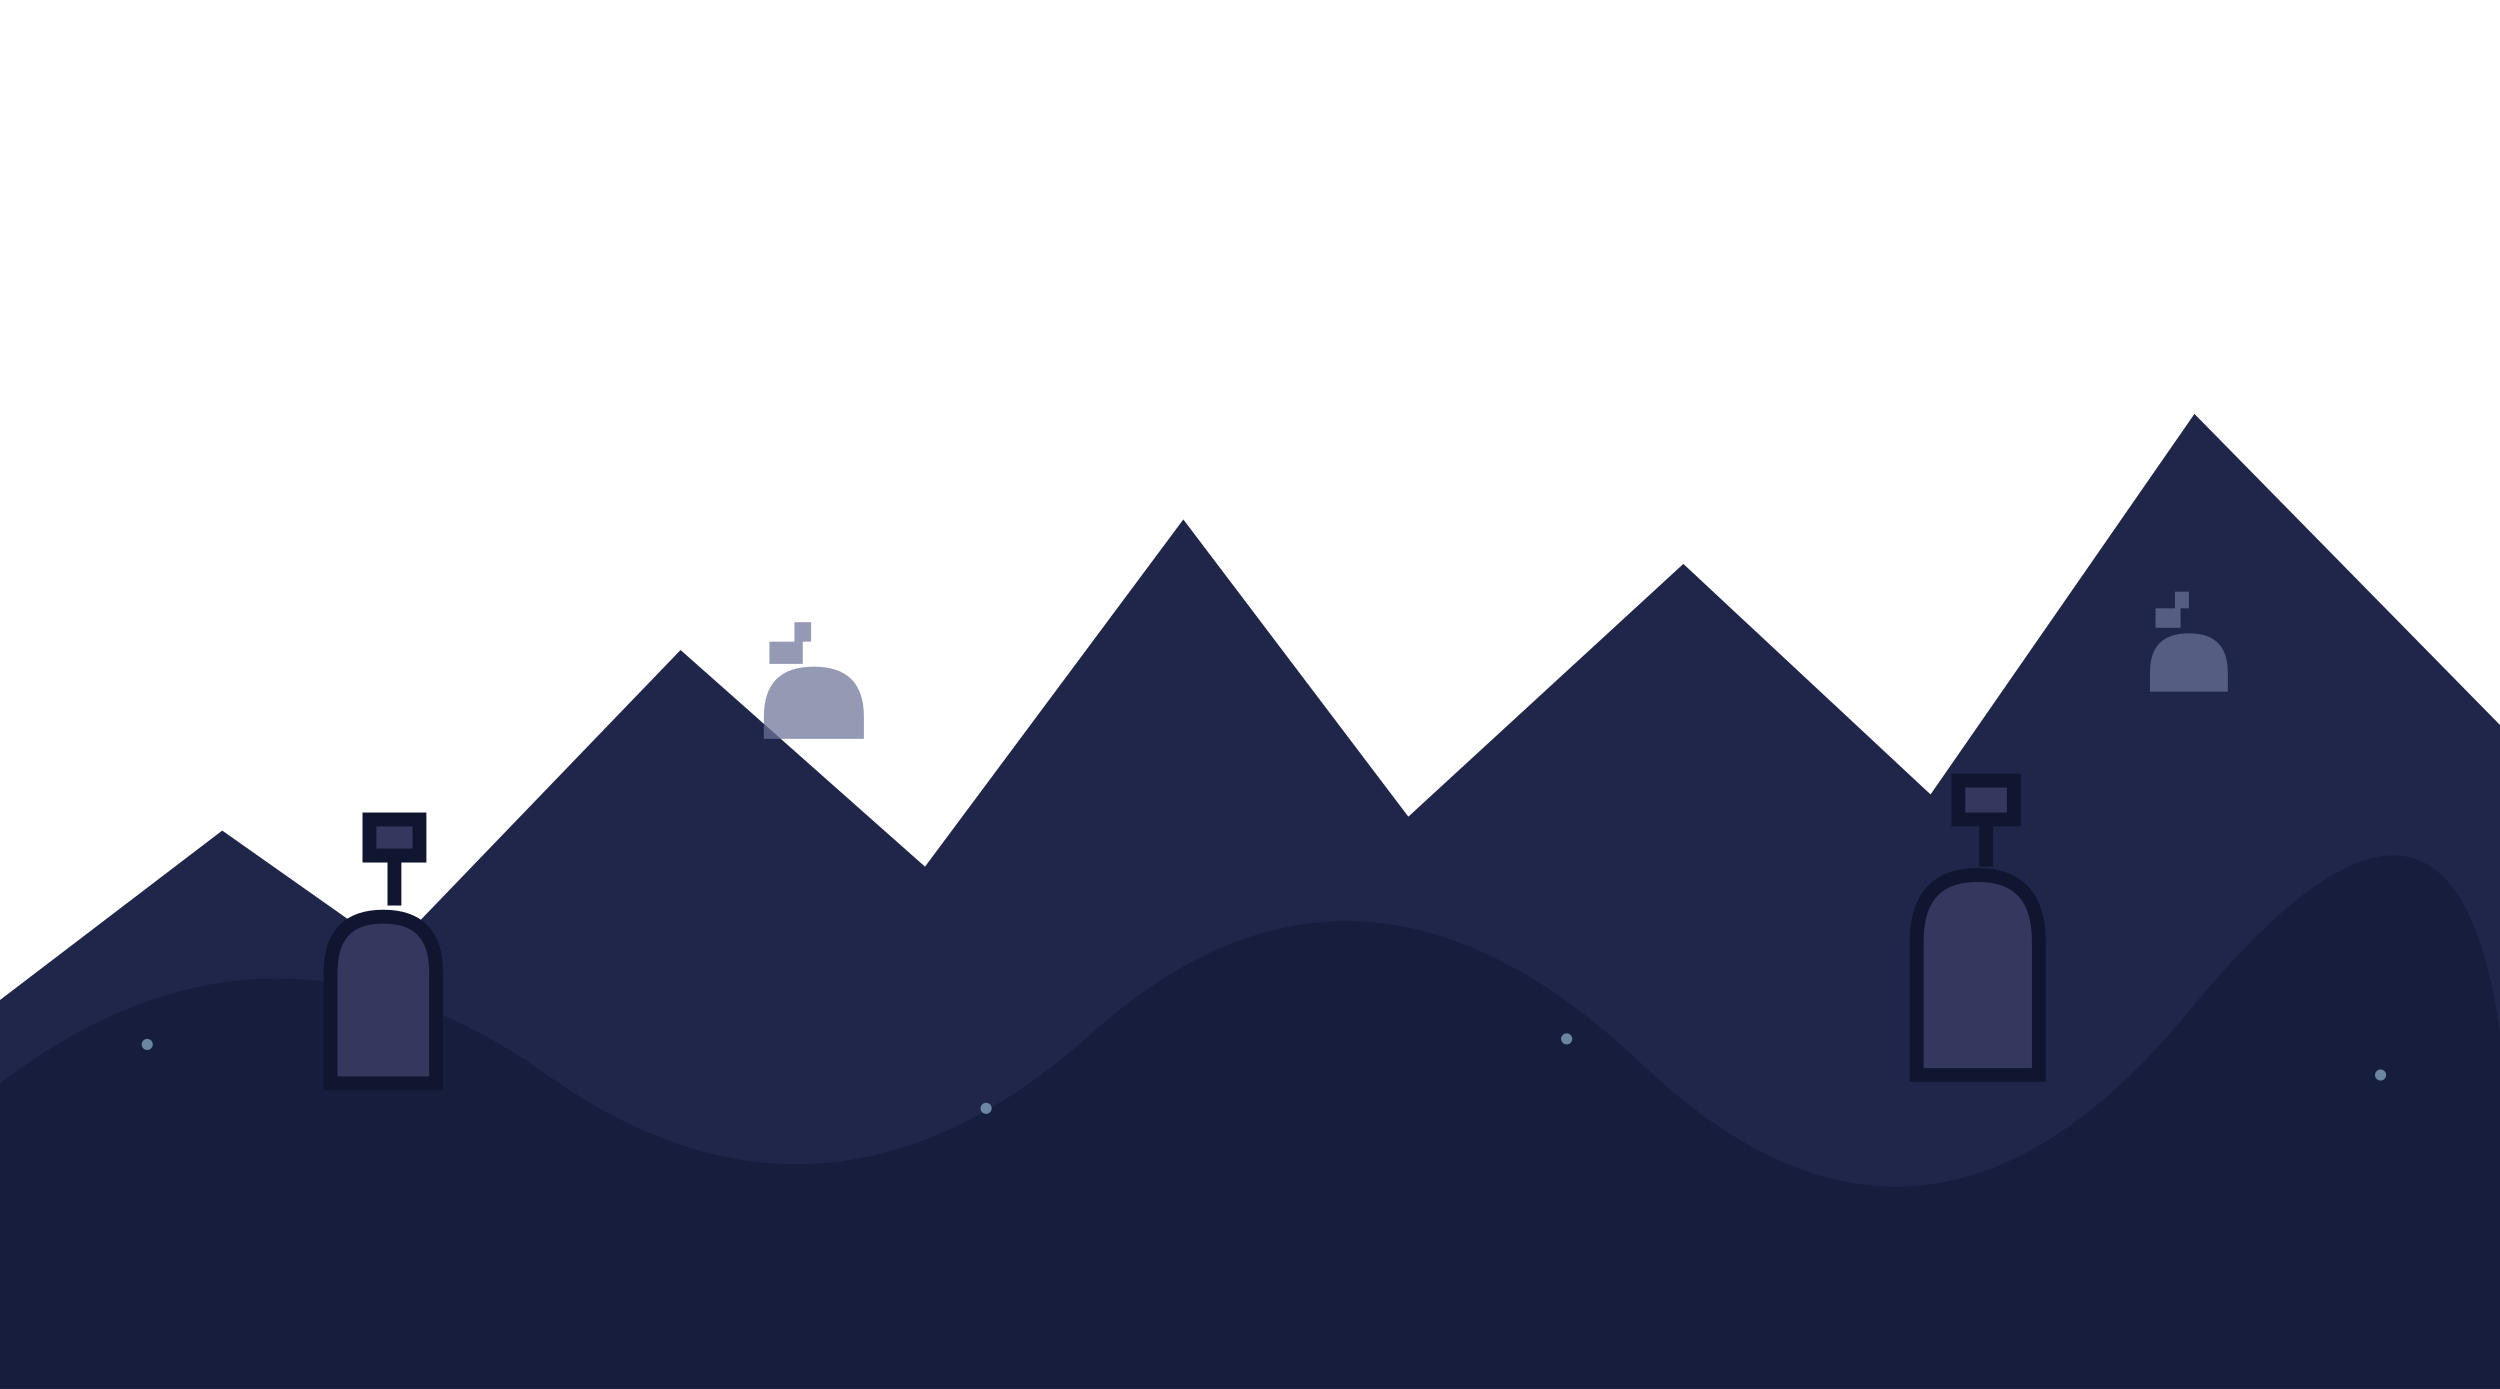
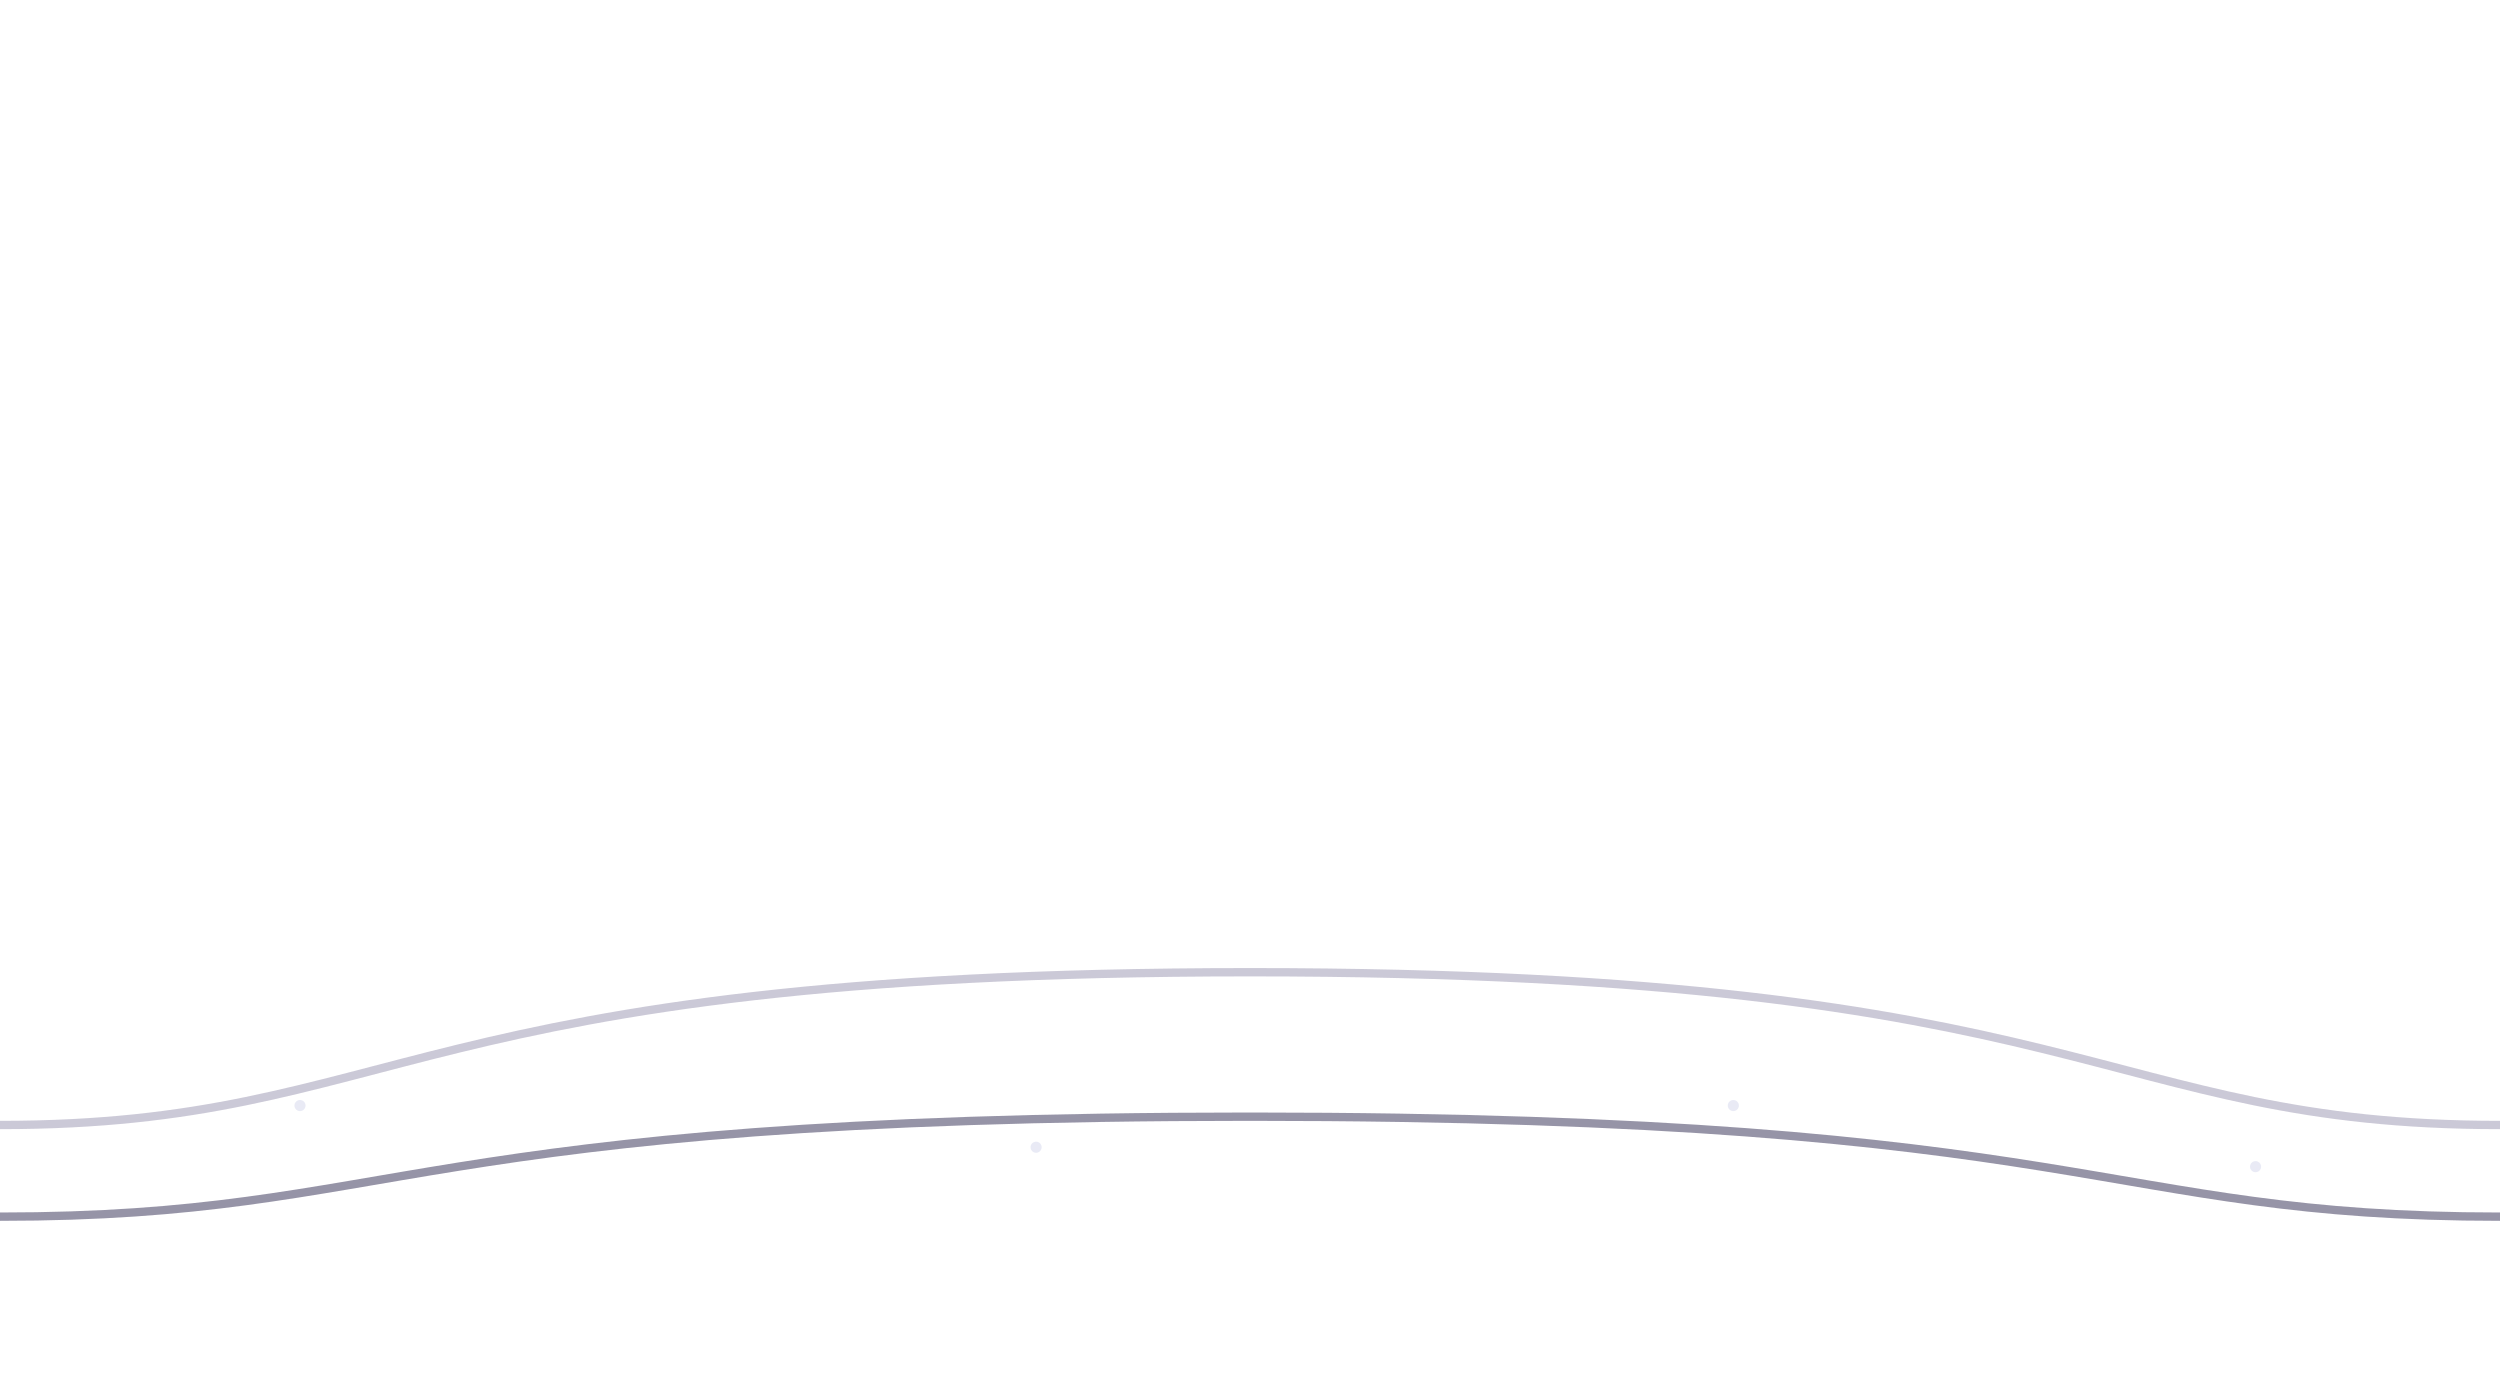
<svg xmlns="http://www.w3.org/2000/svg" width="900" height="500" viewBox="0 0 900 500">
-   <path d="M0 360 80 299l61 43 104-108 88 78 93-125 81 107 99-91 89 83 95-137 110 112v239H0Z" fill="#20264a" />
-   <path d="M0 390q97-74 197-3t196-15 198 11 197-19 112 8v128H0Z" fill="#171d3d" />
-   <g fill="#34375e" stroke="#10162f" stroke-width="5">
-     <path d="M119 390v-40q0-20 19-20t19 20v40zm23-64v-18h-9v-13h18v13h-9" />
-     <path d="M690 387v-48q0-24 22-24t22 24v48zm25-75v-17h-10v-14h20v14h-10" />
-   </g>
-   <g fill="#6b7197" opacity=".72">
-     <path d="M275 258q0-18 18-18t18 18v8h-36zM774 242q0-14 14-14t14 14v7h-28z" />
-     <path d="M277 239v-8h12v8m-3-8v-7h6v7M776 226v-7h9v7m-2-7v-6h5v6" />
-   </g>
-   <g fill="#7fa0ba" opacity=".8">
-     <circle cx="53" cy="376" r="2" />
-     <circle cx="355" cy="399" r="2" />
-     <circle cx="564" cy="374" r="2" />
-     <circle cx="857" cy="387" r="2" />
+   <path d="M0 405C145 405 145 350 450 350S755 405 900 405" fill="none" stroke="#777196" stroke-width="3" opacity=".38" />
+   <path d="M0 438C145 438 145 402 450 402S755 438 900 438" fill="none" stroke="#4a4667" stroke-width="3" opacity=".58" />
+   <g fill="#a9afda" opacity=".26">
+     <circle cx="108" cy="398" r="2" />
+     <circle cx="373" cy="413" r="2" />
+     <circle cx="624" cy="398" r="2" />
+     <circle cx="812" cy="420" r="2" />
  </g>
</svg>
